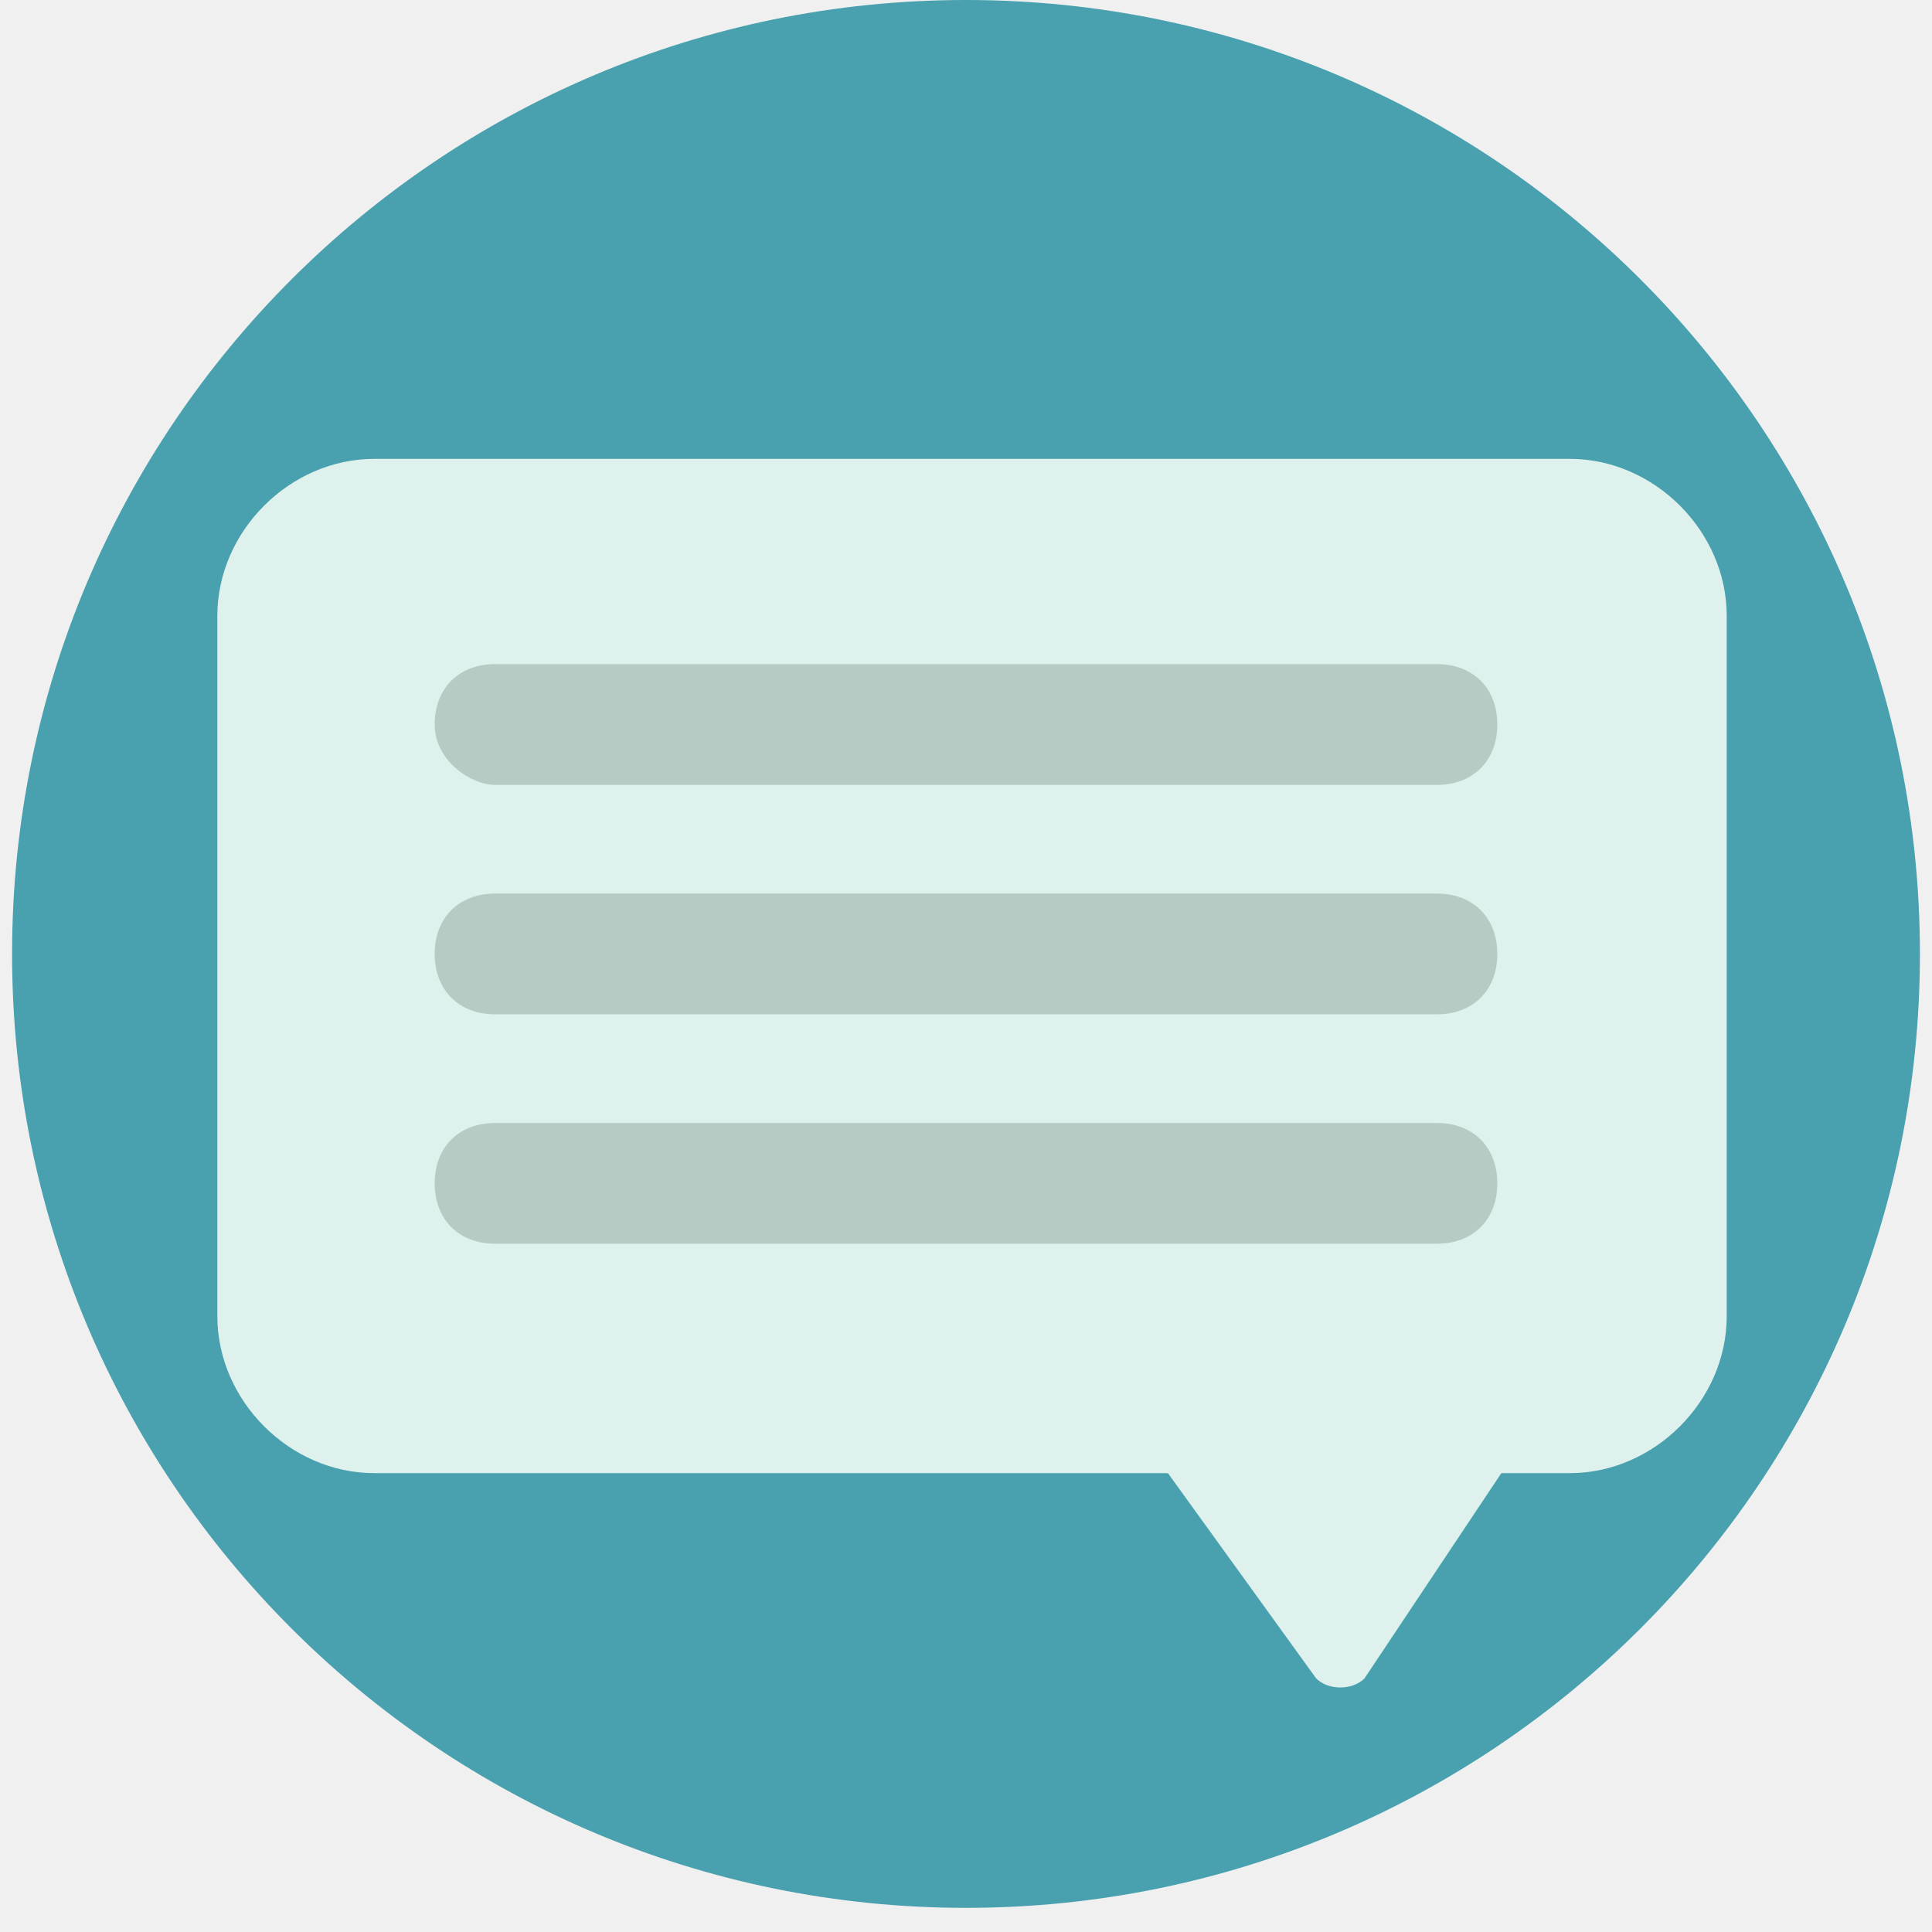
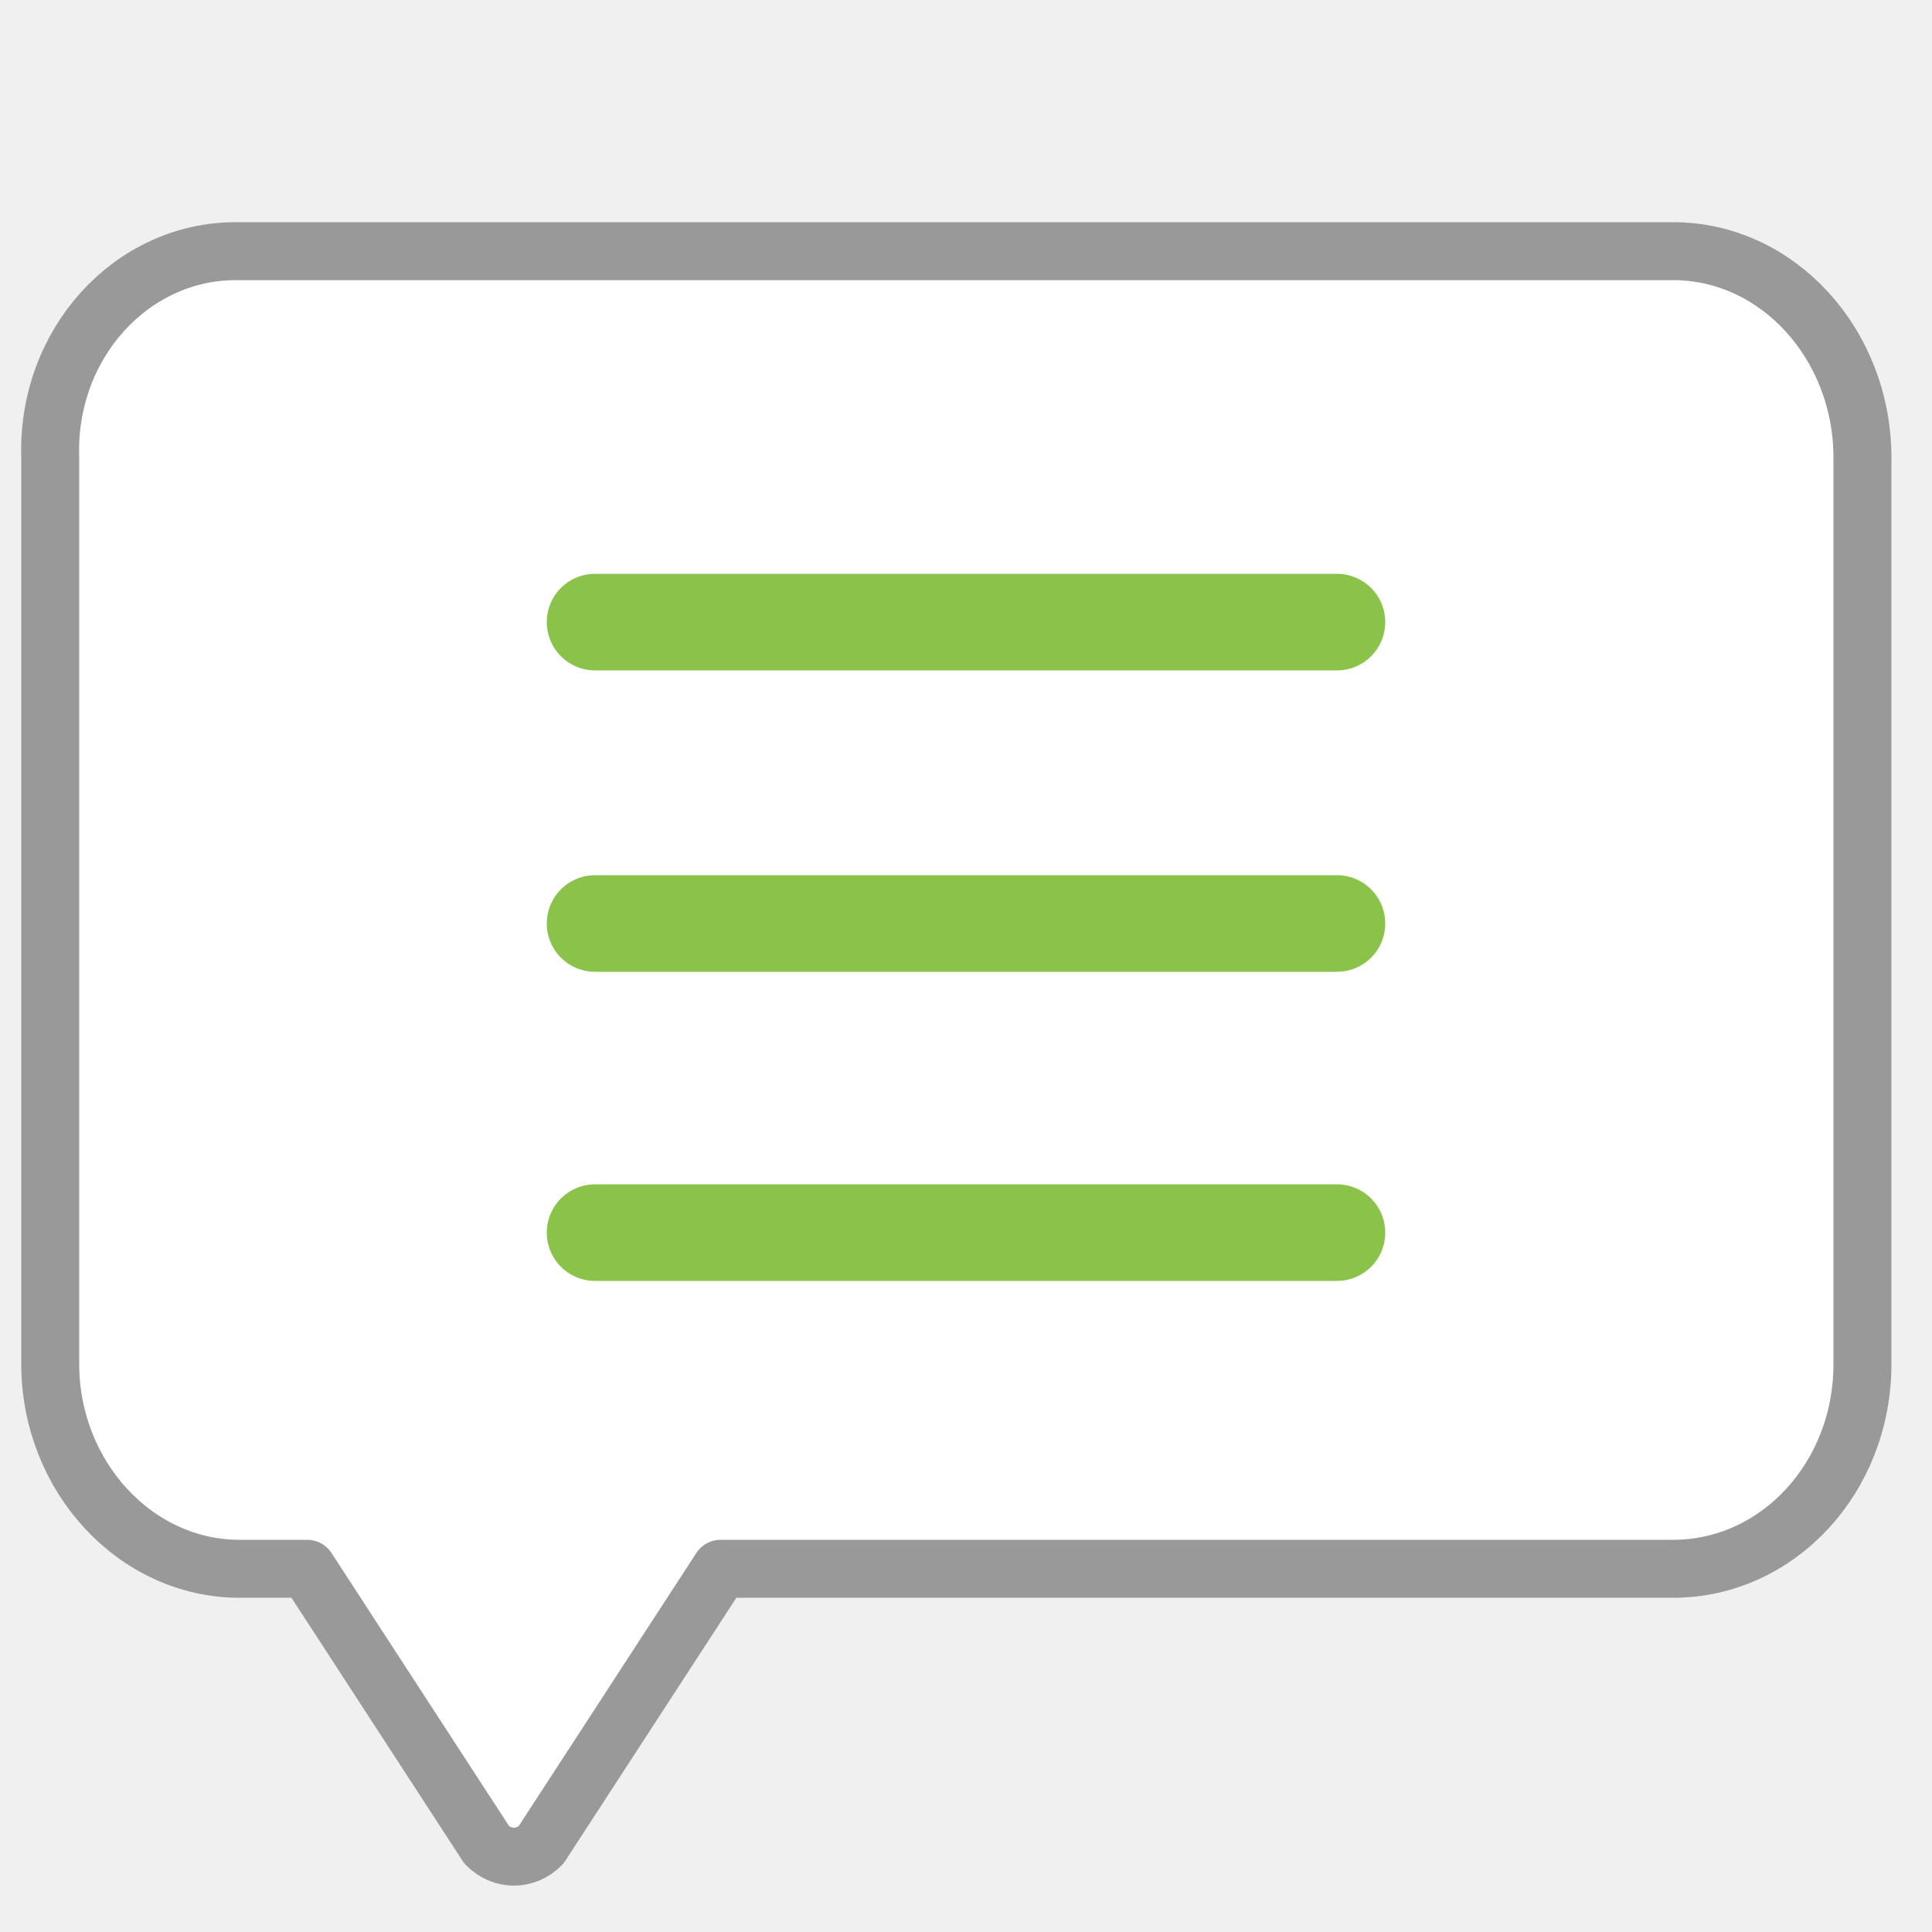
- <svg xmlns="http://www.w3.org/2000/svg" viewBox="0 0 16 16" enable-background="new 0 0 16 16">
-   <g>
-     <g>
-       <circle fill="#666665" cx="8.1" cy="8" r="7.4" />
-       <path fill="#E0E4E3" d="M13.9 5.5c0-.7-.6-1.3-1.3-1.3h-8.5c-.7 0-1.3.6-1.3 1.3v5.3c0 .7.6 1.3 1.3 1.3h8.5c.7 0 1.3-.6 1.3-1.3v-5.3z" />
-       <path fill="#D1D3D3" d="M13.9 5.4c-.1-.6-.6-1.1-1.3-1.1h-8.5c-.7 0-1.3.6-1.3 1.3v.3h11.1v-.5z" />
-       <circle fill="#E84849" cx="3.8" cy="5" r=".3" />
-       <circle fill="#EFC849" cx="4.9" cy="5" r=".3" />
-       <circle fill="#37B34C" cx="5.9" cy="5" r=".3" />
-     </g>
-     <path fill="#666665" d="M8.6 6.8v.4c0 .1-.3.2-.5.2h-3.7c-.2 0-.4 0-.4-.1-.1 0-.1-.4-.1-.5 0-.1.3-.2.5-.2h3.7c.2 0 .5.1.5.2zM12.8 8.6c0 .2-.2.4-.4.4h-8.2c-.2 0-.4-.2-.4-.4s.2-.4.4-.4h8.2c.2 0 .4.1.4.4zM12.9 10.1c0 .2-.2.4-.4.4h-8.2c-.2 0-.4-.2-.4-.4s.2-.4.4-.4h8.2c.2 0 .4.2.4.4z" />
-     <path fill="#fff" d="M12.9 5.1c0 .2-.1.4-.2.4h-5c-.1 0-.2-.2-.2-.4s.1-.4.2-.4h4.9c.2 0 .3.2.3.4z" />
-   </g>
-   <g>
-     <circle fill="#49A0AE" cx="8" cy="7.9" r="7.9" />
-     <path fill="#DFF1ED" d="M14.3 10.9c0 .7-.6 1.3-1.3 1.3h-9.9c-.7 0-1.3-.6-1.3-1.3v-5.8c0-.7.6-1.3 1.3-1.3h9.9c.7 0 1.3.6 1.3 1.3v5.8zM11.3 13.9c-.1.1-.3.1-.4 0l-1.3-1.8c-.1-.1-.1-.3 0-.4h2.9c.1.1.1.3 0 .4l-1.2 1.8z" />
-     <path fill="#B7CAC4" d="M12.4 6c0 .3-.2.5-.5.5h-7.8c-.2 0-.5-.2-.5-.5s.2-.5.5-.5h7.8c.3 0 .5.2.5.5zM12.4 7.9c0 .3-.2.5-.5.5h-7.8c-.3 0-.5-.2-.5-.5s.2-.5.5-.5h7.8c.3 0 .5.2.5.5zM12.4 9.8c0 .3-.2.5-.5.5h-7.8c-.3 0-.5-.2-.5-.5s.2-.5.5-.5h7.8c.3 0 .5.2.5.5z" />
+ <svg xmlns="http://www.w3.org/2000/svg" viewBox="0 0 100 100" enable-background="new 0 0 100 100">
+   <g fill="#fff" stroke-linejoin="round" stroke-linecap="round" stroke-miterlimit="10">
+     <path d="m2.6 23.7v46.9c0 5.8 4.4 10.6 9.8 10.6h3.5l9.3 14.3c.8.8 2 .8 2.8 0l9.3-14.3h49.3c5.4 0 9.8-4.7 9.8-10.6v-46.9c0-5.9-4.4-10.7-9.8-10.7h-74.4c-5.4 0-9.8 4.8-9.6 10.7z" stroke="#999" stroke-width="3" />
+     <path d="m30.8 47.8h38.4m-38.4-15.6h38.4m-38.4 31.6h38.4" stroke="#8bc34a" stroke-width="5" />
  </g>
</svg>
